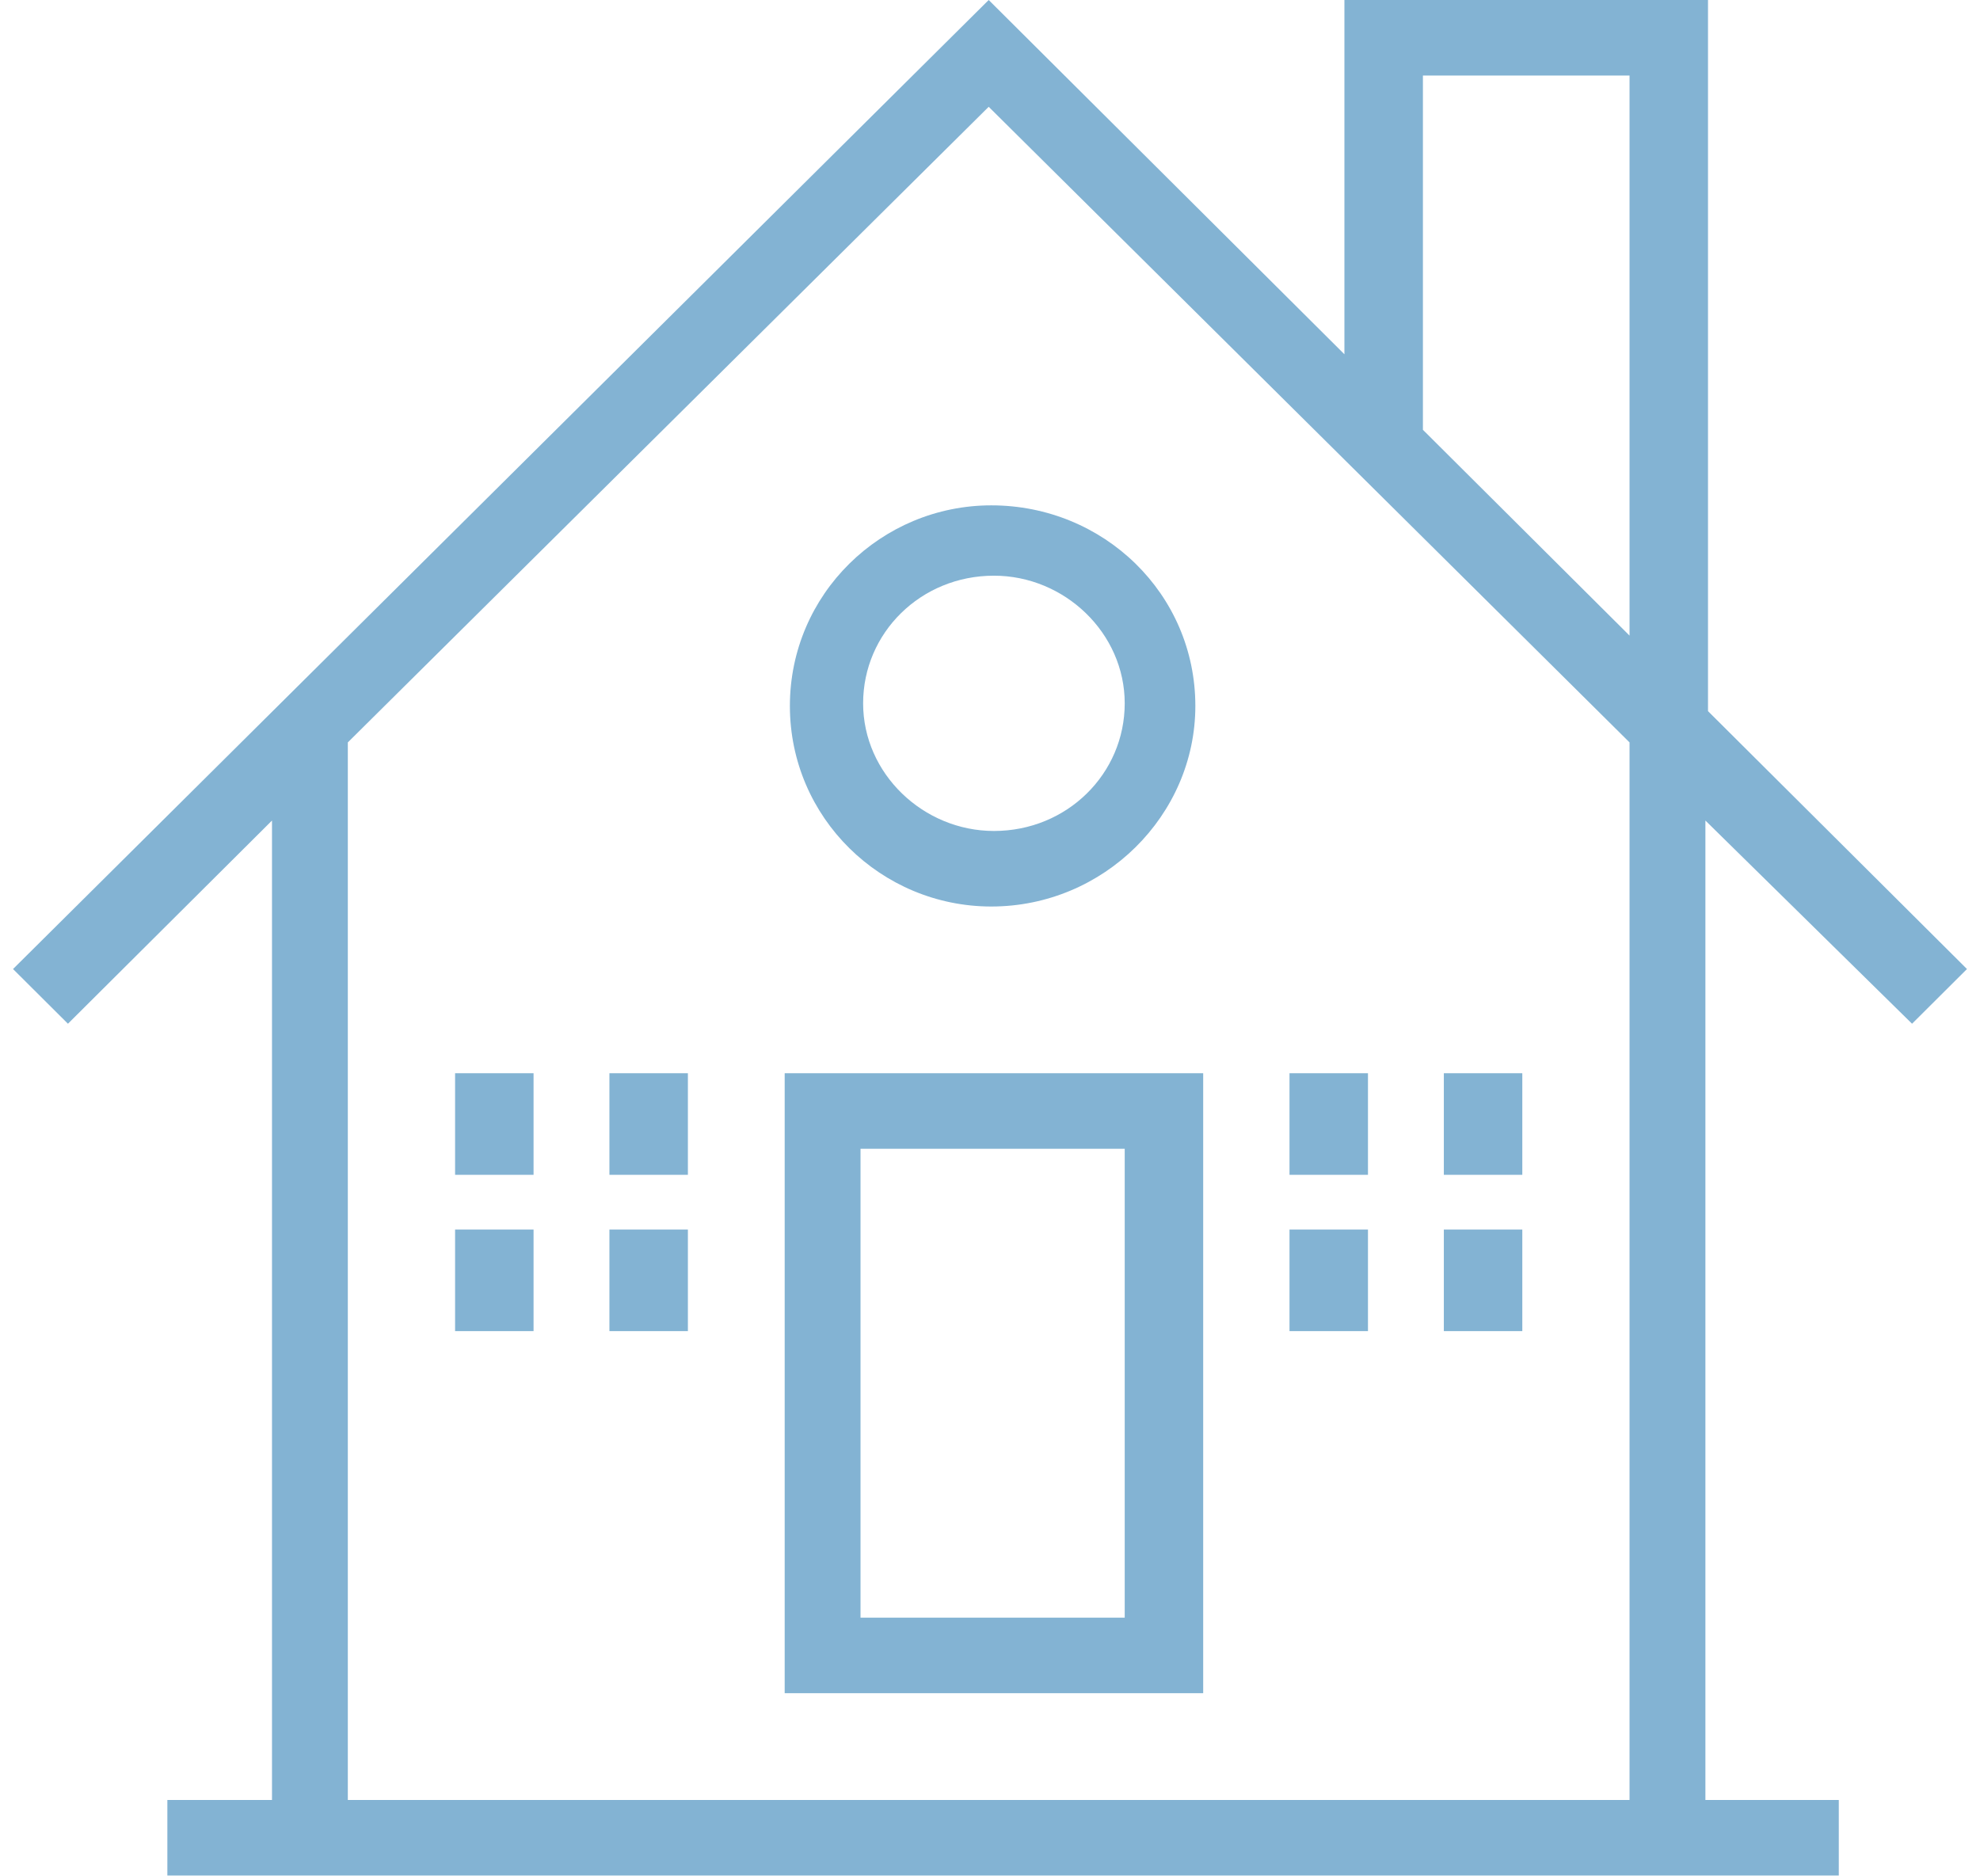
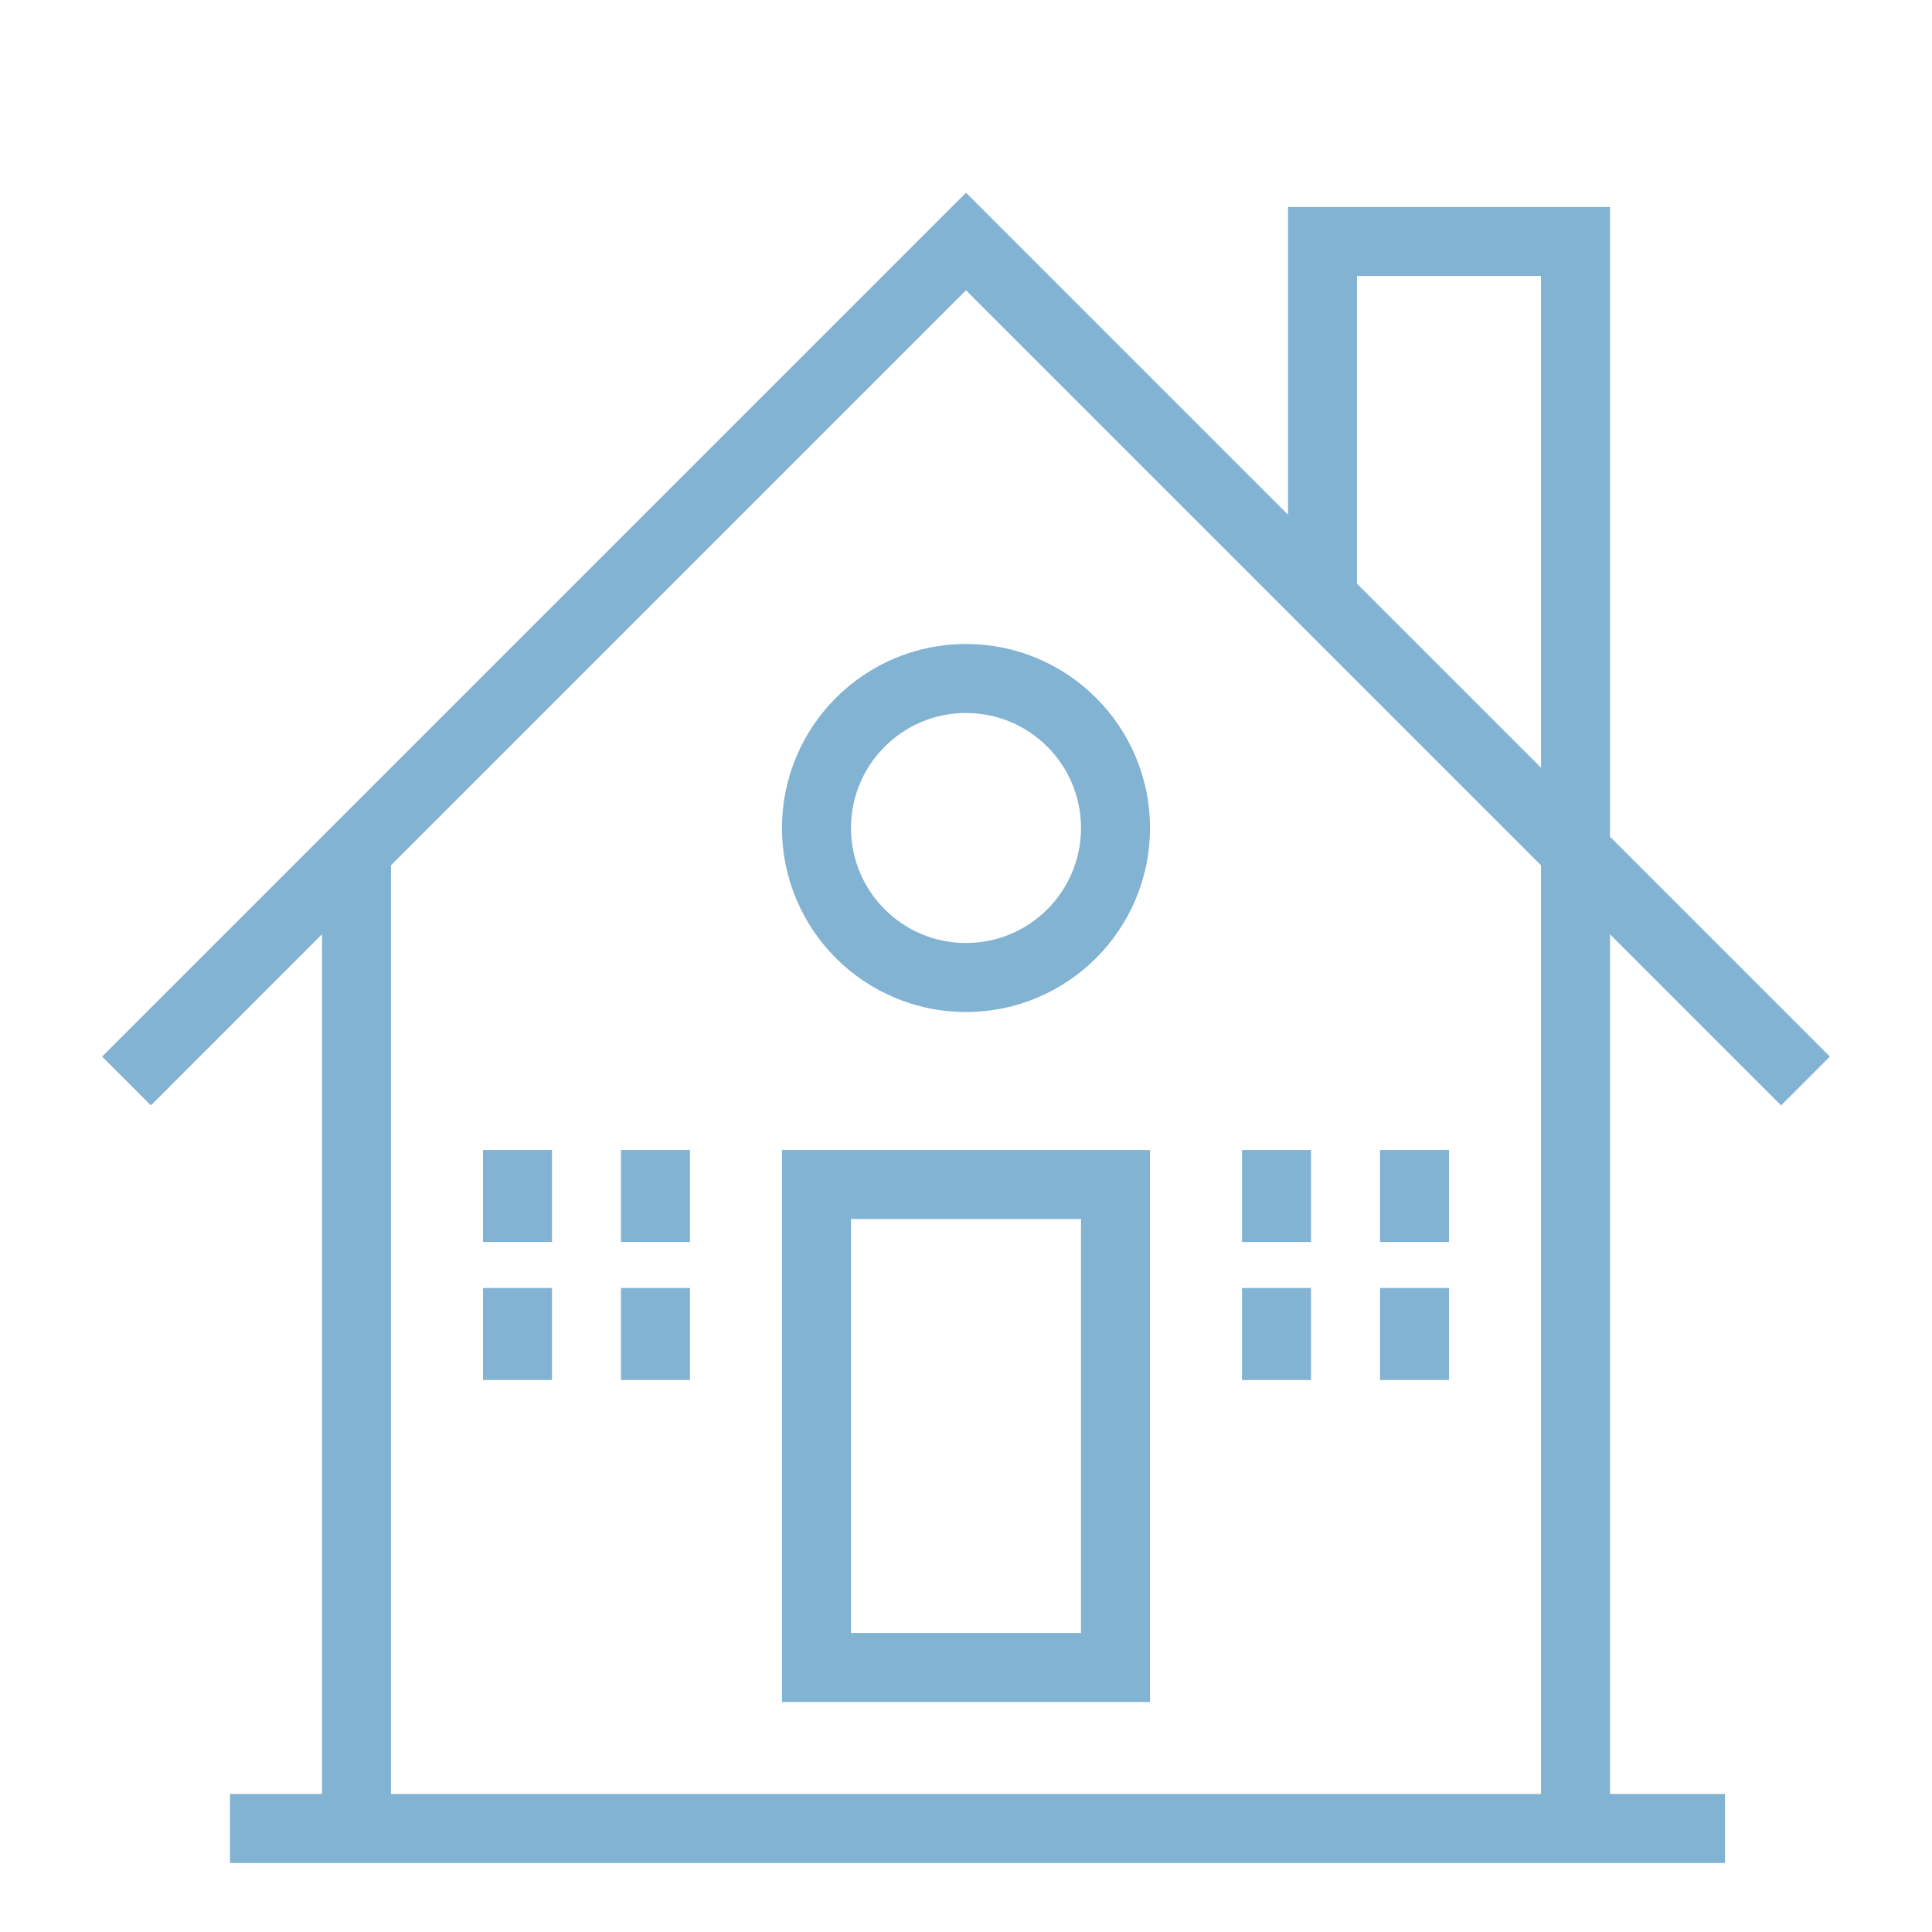
- <svg xmlns="http://www.w3.org/2000/svg" width="76" height="72" viewBox="0 0 76 72" fill="none">
-   <path d="M30.119 65H46.183V41.2H30.119V65ZM33.03 44.1H43.171V62.1H33.03V44.1Z" fill="#83B3D3" />
-   <path d="M73.392 39.3L75.5 37.2L65.56 27.3V0H51.604V13.6L37.95 0L0.5 37.2L2.608 39.3L10.44 31.5V69.1H6.424V72H70.58V69.1H65.46V31.5L73.392 39.3ZM62.548 69.1H13.351V28.5L37.95 4.1L62.548 28.5V69.1ZM62.548 24.4L54.617 16.5V2.9H62.548V24.4Z" fill="#83B3D3" />
-   <path d="M30.319 27.1C30.319 31.4 33.833 34.8 38.05 34.8C42.367 34.8 45.882 31.3 45.882 27.1C45.882 22.8 42.367 19.4 38.05 19.4C33.833 19.4 30.319 22.8 30.319 27.1ZM38.151 22.1C40.861 22.1 43.171 24.3 43.171 27C43.171 29.7 40.962 31.9 38.151 31.9C35.44 31.9 33.13 29.7 33.13 27C33.13 24.3 35.339 22.1 38.151 22.1Z" fill="#83B3D3" />
-   <path d="M20.48 41.2H17.468V45.1H20.48V41.2Z" fill="#83B3D3" />
-   <path d="M26.404 41.2H23.392V45.1H26.404V41.2Z" fill="#83B3D3" />
-   <path d="M20.48 47.2H17.468V51.1H20.48V47.2Z" fill="#83B3D3" />
-   <path d="M26.404 47.2H23.392V51.1H26.404V47.2Z" fill="#83B3D3" />
-   <path d="M52.508 41.2H49.496V45.1H52.508V41.2Z" fill="#83B3D3" />
-   <path d="M58.432 41.2H55.42V45.1H58.432V41.2Z" fill="#83B3D3" />
-   <path d="M52.508 47.2H49.496V51.1H52.508V47.2Z" fill="#83B3D3" />
-   <path d="M58.432 47.2H55.42V51.1H58.432V47.2Z" fill="#83B3D3" />
+ <svg xmlns="http://www.w3.org/2000/svg" width="84" height="84" viewBox="0 0 84 84" fill="none">
+   <path fill-rule="evenodd" clip-rule="evenodd" d="M42 8.379L4.439 45.939L6.561 48.061L14 40.621V78H10V81H75V78H70V40.621L77.439 48.061L79.561 45.939L70 36.379V9H56V22.379L42 8.379ZM59 25.379L67 33.379V12H59V25.379ZM67 37.621L42 12.621L17 37.621V78H67V37.621ZM34 50V74H50V50H34ZM37 71V53H47V71H37ZM21 50H24V54H21V50ZM30 50H27V54H30V50ZM21 56H24V60H21V56ZM30 56H27V60H30V56ZM54 50H57V54H54V50ZM63 50H60V54H63V50ZM54 56H57V60H54V56ZM63 56H60V60H63V56ZM37 36C37 33.239 39.239 31 42 31C44.761 31 47 33.239 47 36C47 38.761 44.761 41 42 41C39.239 41 37 38.761 37 36ZM42 28C37.582 28 34 31.582 34 36C34 40.418 37.582 44 42 44C46.418 44 50 40.418 50 36C50 31.582 46.418 28 42 28Z" fill="#83b3d3" />
</svg>
